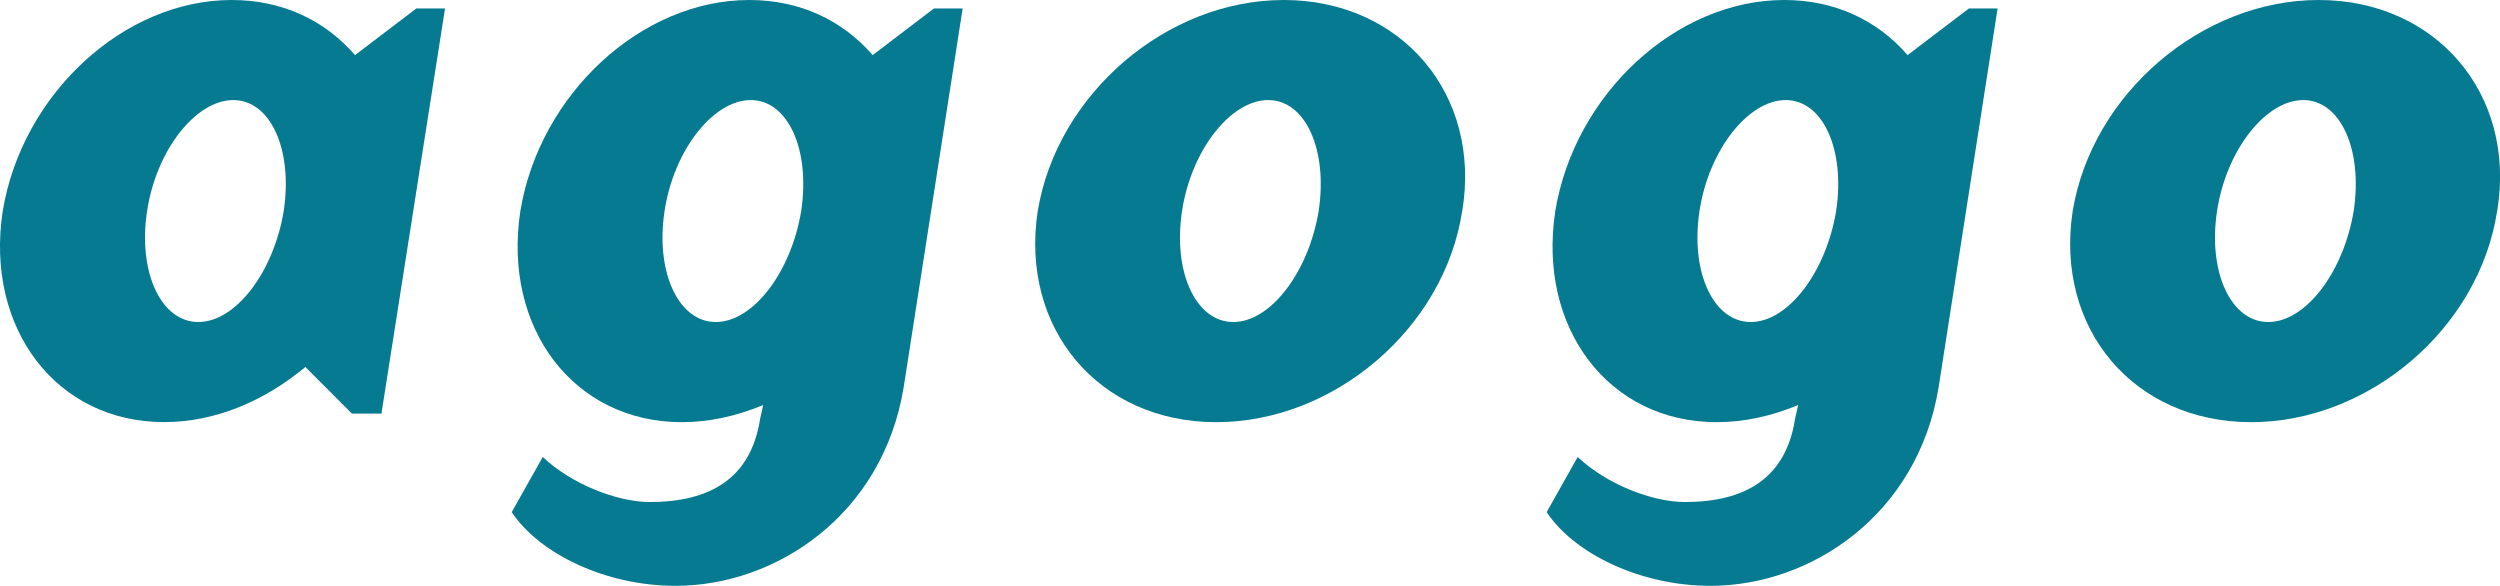
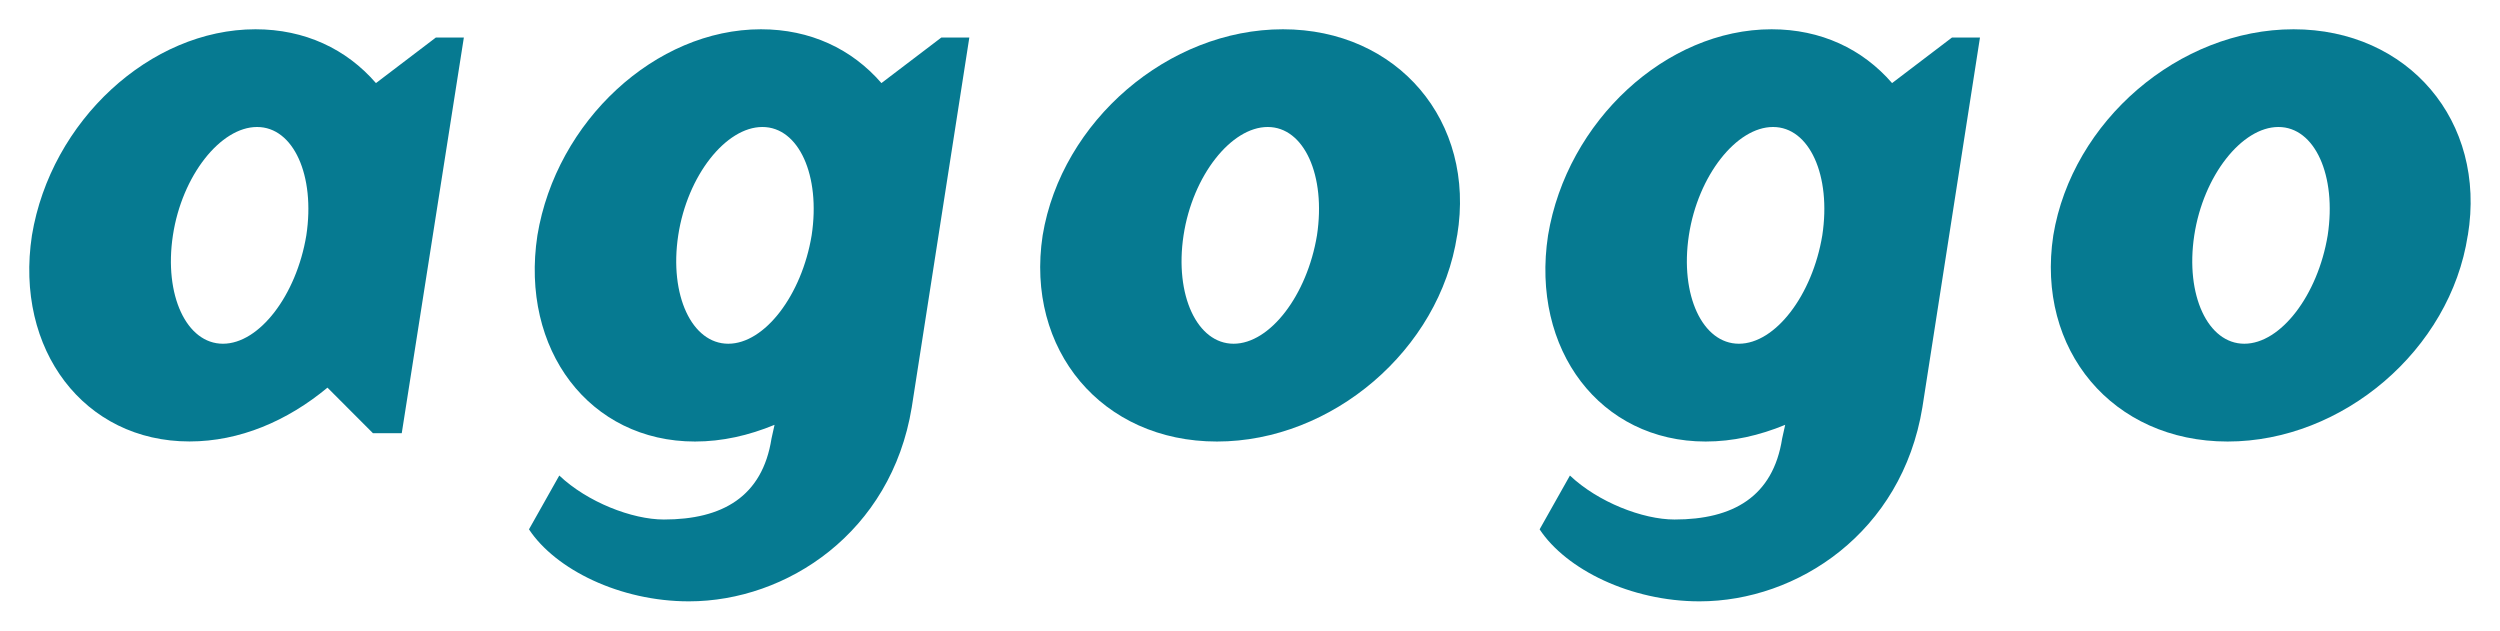
- <svg xmlns="http://www.w3.org/2000/svg" id="Layer_1" version="1.1" viewBox="0 0 330.26 77.39">
-   <defs>
-     <style>
-       .st0 {
-         fill: #067a91;
-       }
-     </style>
-   </defs>
-   <path class="st0" d="M46.49,54.64l-6.15-6.16c-5.43,4.51-11.89,7.28-18.66,7.28C7.44,55.77-2,43.36.36,27.88,2.92,12.4,16.36,0,30.6,0c6.67,0,12.3,2.66,16.3,7.28l8.1-6.16h3.79l-8.4,53.52h-3.9ZM30.81,13.22c-4.92,0-10.15,6.56-11.38,14.66-1.23,8.1,1.85,14.66,6.77,14.66s9.94-6.56,11.28-14.66c1.23-8.1-1.74-14.66-6.66-14.66Z" />
-   <path class="st0" d="M89.23,77.39c-9.33,0-18.04-4.31-21.63-9.74l4.1-7.28c3.79,3.59,9.84,5.95,14.15,5.95,7.89,0,13.33-3.07,14.56-10.96l.41-1.85c-3.49,1.44-7.08,2.26-10.76,2.26-14.25,0-23.68-12.41-21.32-27.89,2.56-15.48,15.99-27.88,30.24-27.88,6.67,0,12.3,2.66,16.3,7.28l8.1-6.16h3.79l-7.79,50.03c-2.77,16.92-16.91,26.24-30.14,26.24ZM99.17,13.22c-4.92,0-10.15,6.56-11.38,14.66-1.23,8.1,1.85,14.66,6.77,14.66s9.94-6.56,11.28-14.66c1.23-8.1-1.74-14.66-6.66-14.66Z" />
-   <path class="st0" d="M193.16,27.88c-2.36,15.48-16.92,27.89-32.49,27.89s-25.94-12.41-23.58-27.89c2.56-15.48,17.02-27.88,32.5-27.88s26.14,12.4,23.58,27.88ZM167.53,13.22c-4.92,0-10.15,6.56-11.38,14.66-1.23,8.1,1.85,14.66,6.77,14.66s9.94-6.56,11.28-14.66c1.23-8.1-1.74-14.66-6.66-14.66Z" />
-   <path class="st0" d="M225.95,77.39c-9.33,0-18.04-4.31-21.63-9.74l4.1-7.28c3.79,3.59,9.84,5.95,14.15,5.95,7.89,0,13.33-3.07,14.56-10.96l.41-1.85c-3.49,1.44-7.08,2.26-10.76,2.26-14.25,0-23.68-12.41-21.32-27.89,2.56-15.48,15.99-27.88,30.24-27.88,6.67,0,12.3,2.66,16.3,7.28l8.1-6.16h3.79l-7.79,50.03c-2.77,16.92-16.91,26.24-30.14,26.24ZM235.89,13.22c-4.92,0-10.15,6.56-11.38,14.66-1.23,8.1,1.85,14.66,6.77,14.66s9.94-6.56,11.28-14.66c1.23-8.1-1.74-14.66-6.66-14.66Z" />
-   <path class="st0" d="M329.88,27.88c-2.36,15.48-16.92,27.89-32.49,27.89s-25.94-12.41-23.58-27.89c2.56-15.48,17.02-27.88,32.5-27.88s26.14,12.4,23.58,27.88ZM304.26,13.22c-4.92,0-10.15,6.56-11.38,14.66-1.23,8.1,1.85,14.66,6.77,14.66s9.94-6.56,11.28-14.66c1.23-8.1-1.74-14.66-6.66-14.66Z" />
+ <svg xmlns="http://www.w3.org/2000/svg" data-fit="contain" viewBox="-3.96 -3.96 338.20 85.32">
+   <path style="fill: #067a91;" d="M46.49,54.64l-6.15-6.16c-5.43,4.51-11.89,7.28-18.66,7.28C7.44,55.77-2,43.36.36,27.88,2.92,12.4,16.36,0,30.6,0c6.67,0,12.3,2.66,16.3,7.28l8.1-6.16h3.79l-8.4,53.52h-3.9ZM30.81,13.22c-4.92,0-10.15,6.56-11.38,14.66-1.23,8.1,1.85,14.66,6.77,14.66s9.94-6.56,11.28-14.66c1.23-8.1-1.74-14.66-6.66-14.66Z" />
+   <path style="fill: #067a91;" d="M89.23,77.39c-9.33,0-18.04-4.31-21.63-9.74l4.1-7.28c3.79,3.59,9.84,5.95,14.15,5.95,7.89,0,13.33-3.07,14.56-10.96l.41-1.85c-3.49,1.44-7.08,2.26-10.76,2.26-14.25,0-23.68-12.41-21.32-27.89,2.56-15.48,15.99-27.88,30.24-27.88,6.67,0,12.3,2.66,16.3,7.28l8.1-6.16h3.79l-7.79,50.03c-2.77,16.92-16.91,26.24-30.14,26.24ZM99.17,13.22c-4.92,0-10.15,6.56-11.38,14.66-1.23,8.1,1.85,14.66,6.77,14.66s9.94-6.56,11.28-14.66c1.23-8.1-1.74-14.66-6.66-14.66Z" />
+   <path style="fill: #067a91;" d="M193.16,27.88c-2.36,15.48-16.92,27.89-32.49,27.89s-25.94-12.41-23.58-27.89c2.56-15.48,17.02-27.88,32.5-27.88s26.14,12.4,23.58,27.88ZM167.53,13.22c-4.92,0-10.15,6.56-11.38,14.66-1.23,8.1,1.85,14.66,6.77,14.66s9.94-6.56,11.28-14.66c1.23-8.1-1.74-14.66-6.66-14.66Z" />
+   <path style="fill: #067a91;" d="M225.95,77.39c-9.33,0-18.04-4.31-21.63-9.74l4.1-7.28c3.79,3.59,9.84,5.95,14.15,5.95,7.89,0,13.33-3.07,14.56-10.96l.41-1.85c-3.49,1.44-7.08,2.26-10.76,2.26-14.25,0-23.68-12.41-21.32-27.89,2.56-15.48,15.99-27.88,30.24-27.88,6.67,0,12.3,2.66,16.3,7.28l8.1-6.16h3.79l-7.79,50.03c-2.77,16.92-16.91,26.24-30.14,26.24ZM235.89,13.22c-4.92,0-10.15,6.56-11.38,14.66-1.23,8.1,1.85,14.66,6.77,14.66s9.94-6.56,11.28-14.66c1.23-8.1-1.74-14.66-6.66-14.66Z" />
+   <path style="fill: #067a91;" d="M329.88,27.88c-2.36,15.48-16.92,27.89-32.49,27.89s-25.94-12.41-23.58-27.89c2.56-15.48,17.02-27.88,32.5-27.88s26.14,12.4,23.58,27.88ZM304.26,13.22c-4.92,0-10.15,6.56-11.38,14.66-1.23,8.1,1.85,14.66,6.77,14.66s9.94-6.56,11.28-14.66c1.23-8.1-1.74-14.66-6.66-14.66Z" />
</svg>
